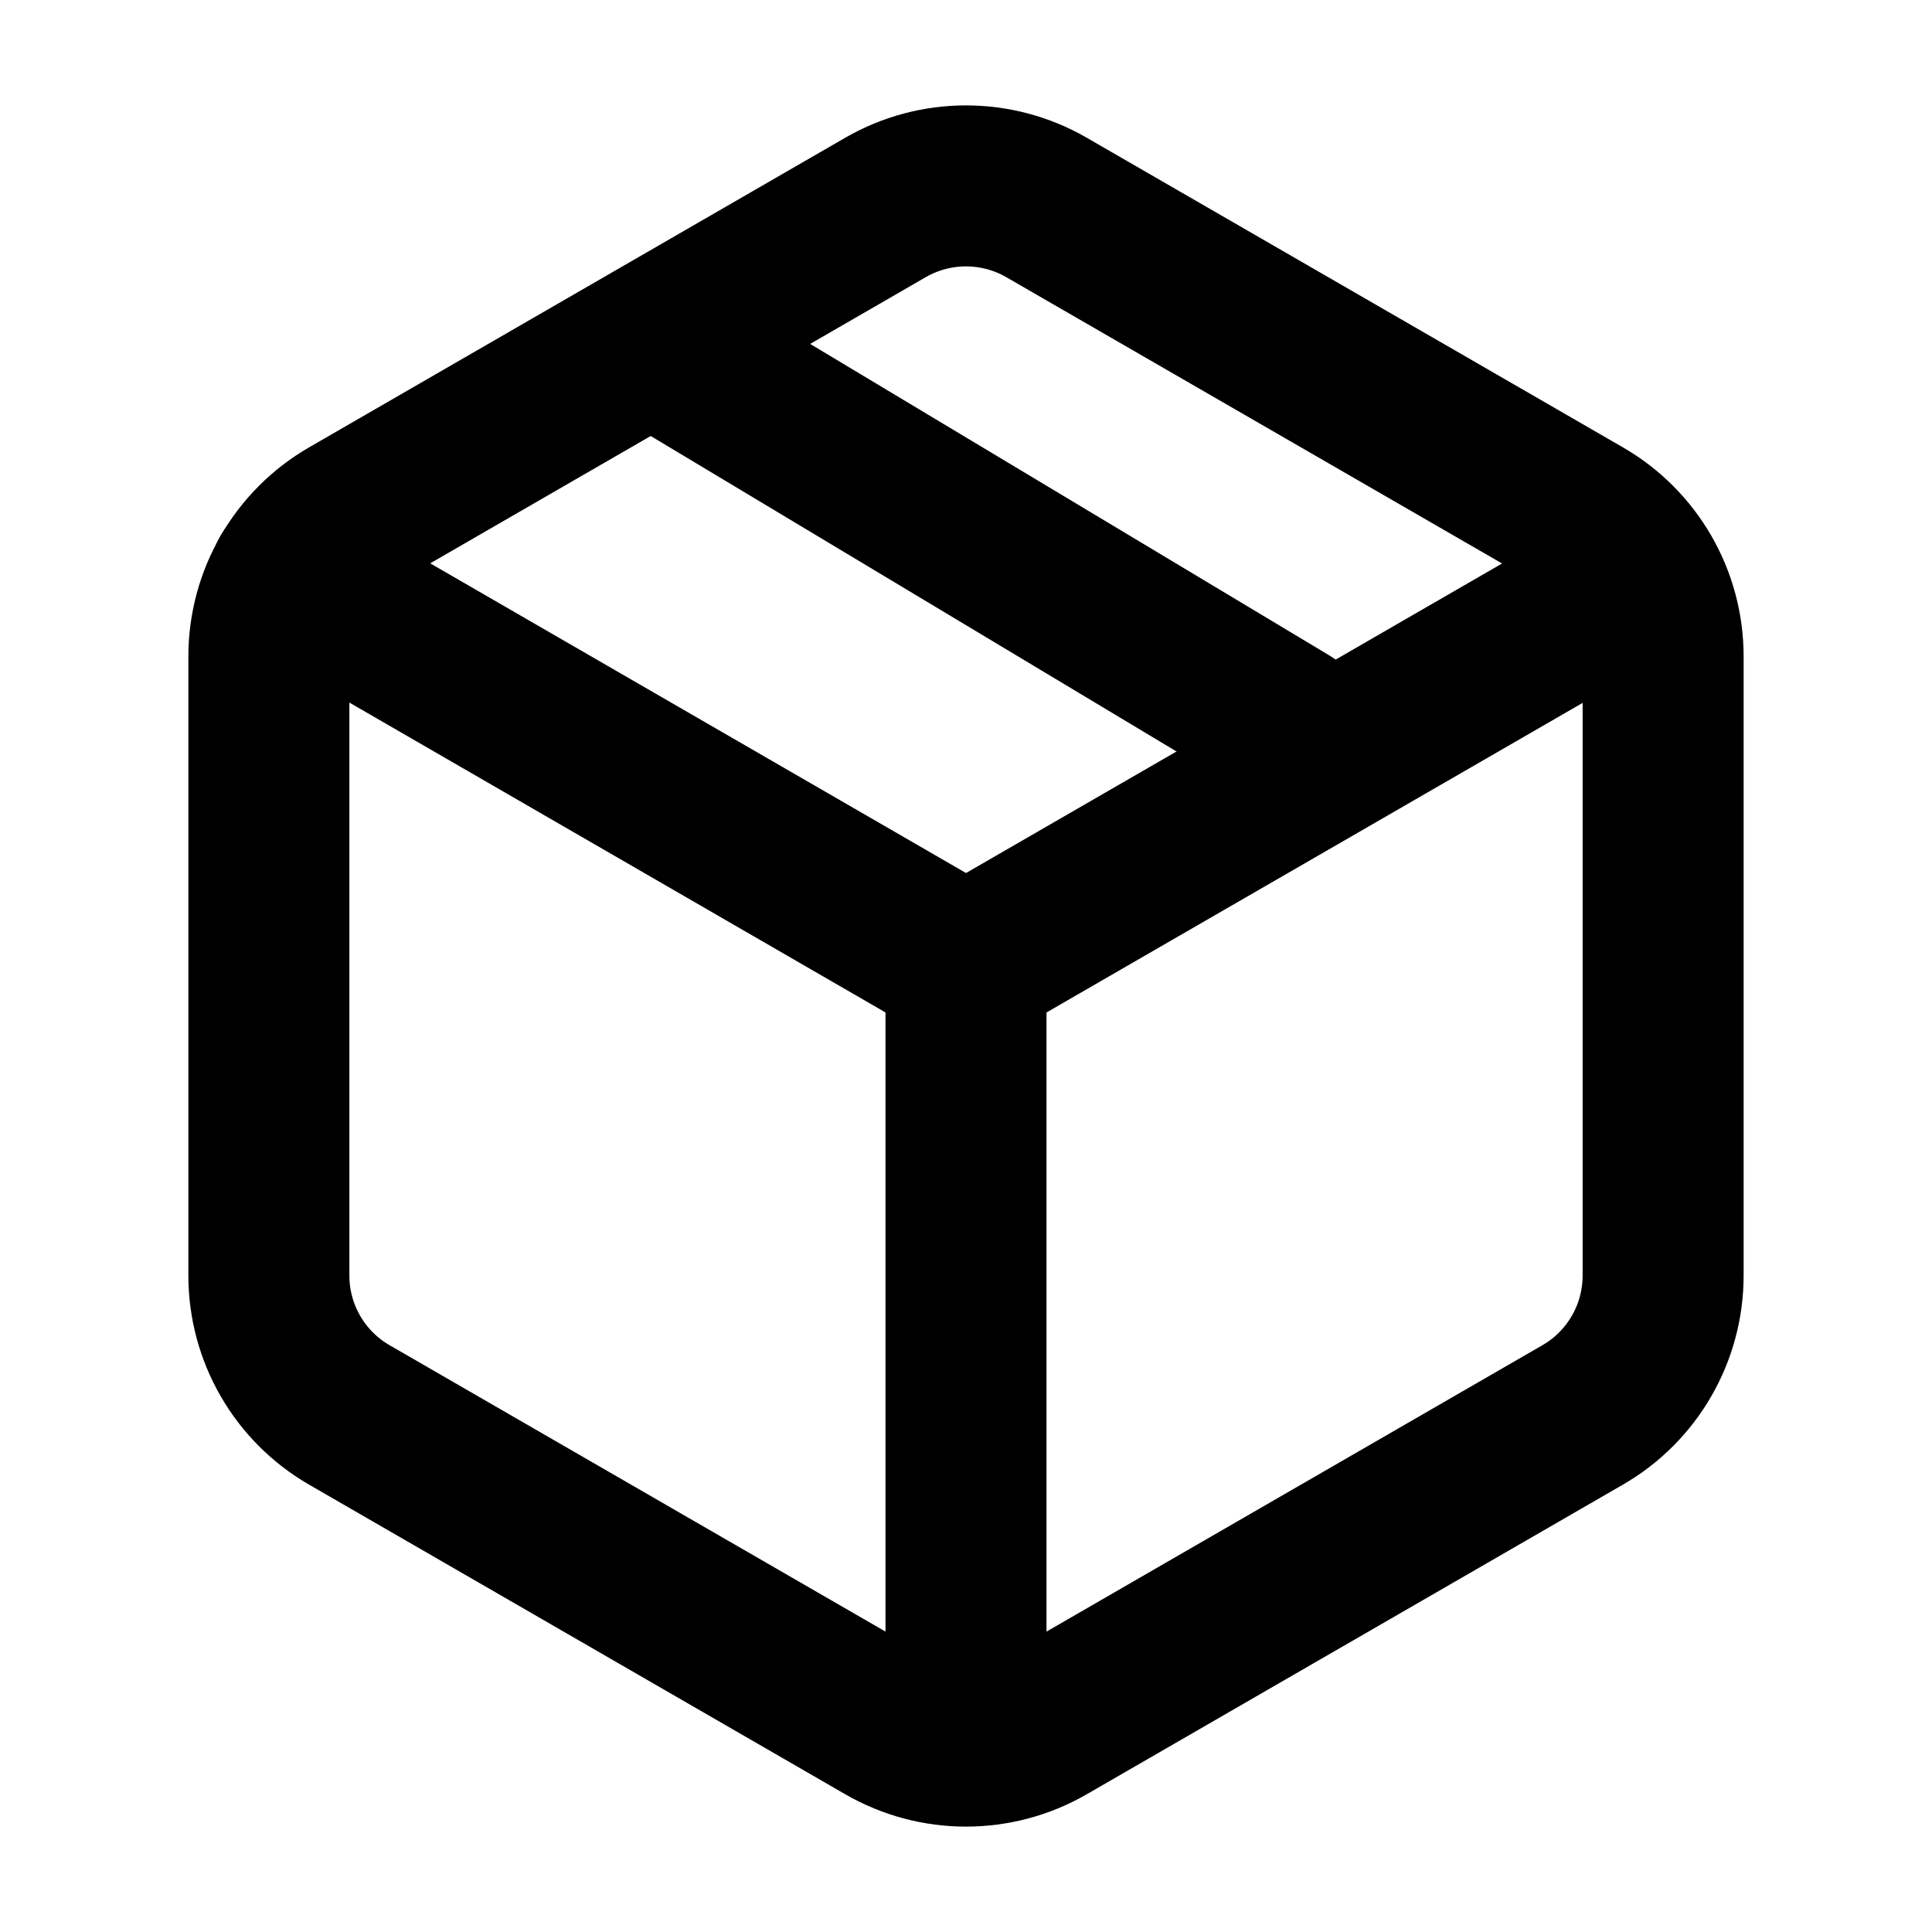
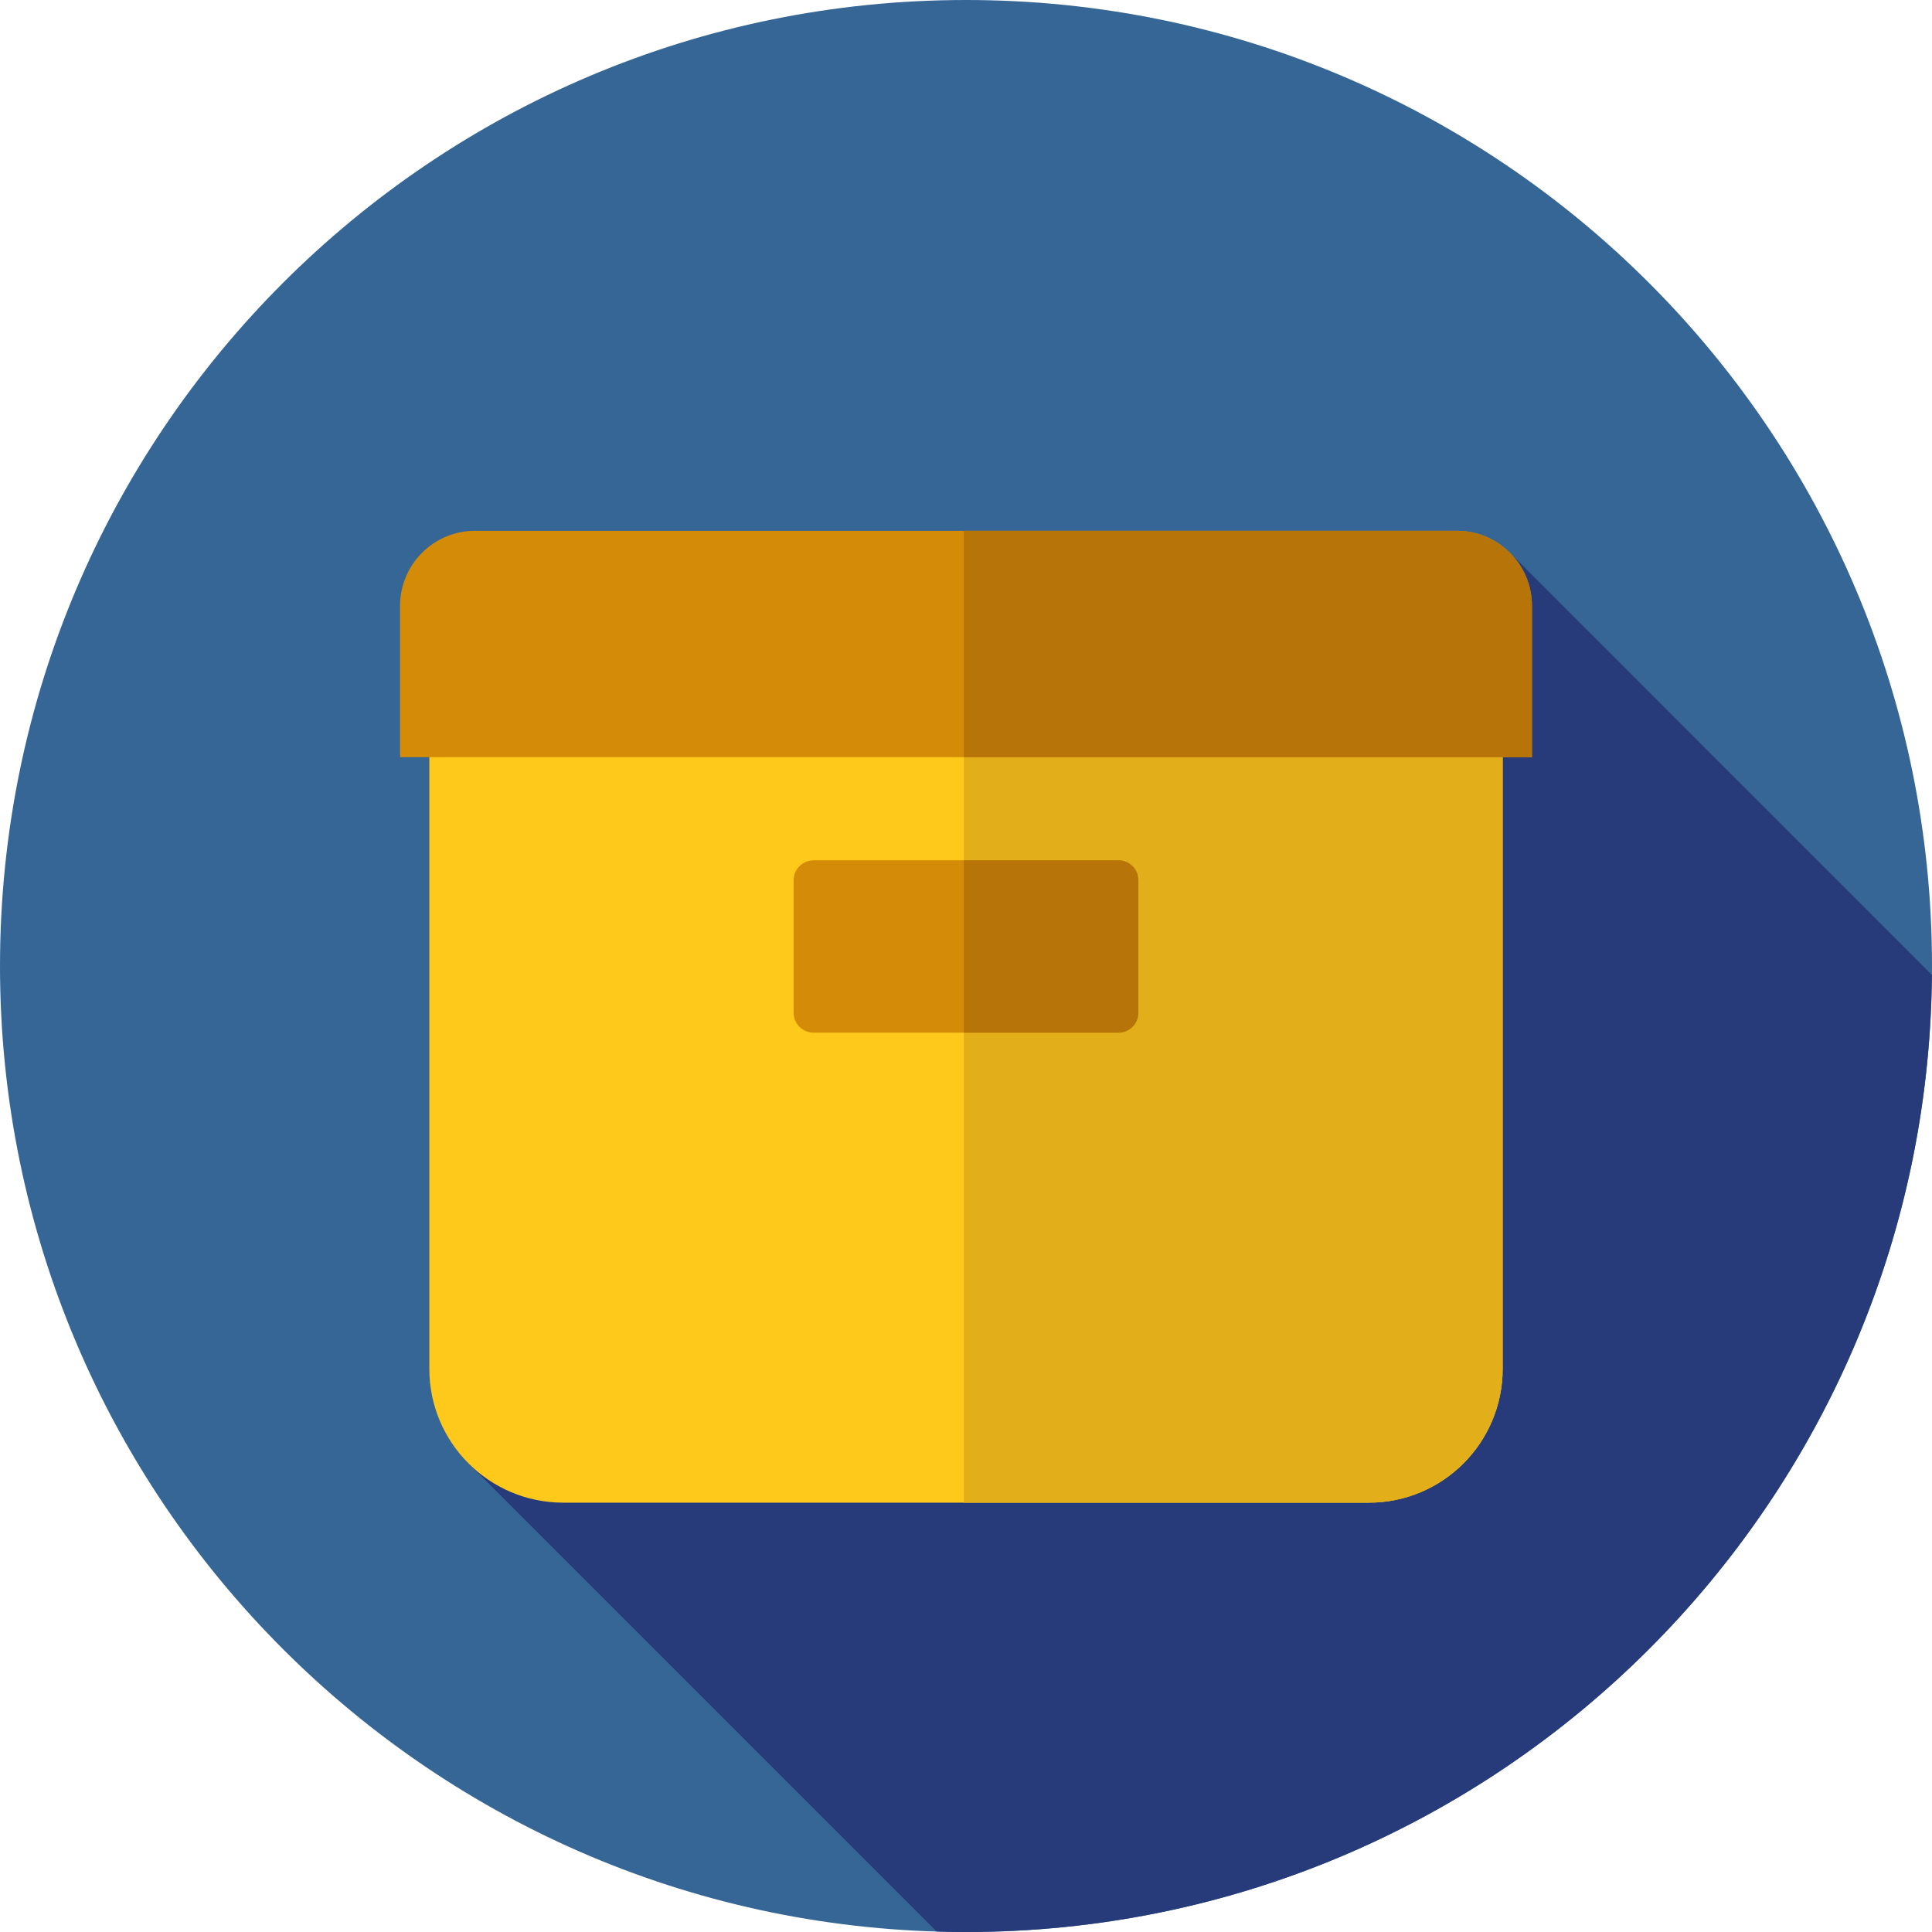
- <svg xmlns="http://www.w3.org/2000/svg" width="800px" height="800px" viewBox="0 0 24 24" fill="none">
-   <path d="M20.387 7.157L12 12L3.609 7.15" stroke="#000000" stroke-width="2" stroke-linecap="round" stroke-linejoin="round" />
-   <path d="M12 12V21" stroke="#000000" stroke-width="2" stroke-linecap="round" stroke-linejoin="round" />
-   <path d="M11 2.577C11.619 2.22 12.381 2.22 13 2.577L19.66 6.423C20.279 6.78 20.66 7.44 20.66 8.155V15.845C20.66 16.56 20.279 17.22 19.66 17.577L13 21.423C12.381 21.78 11.619 21.78 11 21.423L4.34 17.577C3.721 17.22 3.34 16.56 3.34 15.845V8.155C3.34 7.44 3.721 6.78 4.34 6.423L11 2.577Z" stroke="#000000" stroke-width="2" stroke-linecap="round" stroke-linejoin="round" />
-   <path d="M8.5 4.5L16 9" stroke="#000000" stroke-width="2" stroke-linecap="round" stroke-linejoin="round" />
+ <svg xmlns="http://www.w3.org/2000/svg" height="800px" width="800px" version="1.1" id="Layer_1" viewBox="0 0 512 512" xml:space="preserve">
+   <circle style="fill:#366695;" cx="256" cy="256" r="256" />
+   <path style="fill:#273B7A;" d="M400.198,146.537L123.599,387.243l124.63,124.63c2.582,0.078,5.172,0.128,7.773,0.128  c140.603,0,254.714-113.357,255.971-253.662L400.198,146.537z" />
+   <path style="fill:#FFC91B;" d="M149.263,398.222h213.476c19.597,0,35.485-15.888,35.485-35.483V170.667H113.778v192.072  C113.778,382.335,129.665,398.222,149.263,398.222z" />
+   <path style="fill:#E2AE1A;" d="M255.426,170.667v227.556h107.313c19.597,0,35.483-15.888,35.483-35.483V170.667H255.426z" />
+   <path style="fill:#D48B07;" d="M106.02,200.663h299.96v-40.11c0-10.981-8.902-19.884-19.884-19.884H125.904  c-10.981,0-19.884,8.902-19.884,19.884C106.02,160.553,106.02,200.663,106.02,200.663z" />
+   <path style="fill:#B77409;" d="M405.98,160.554c0-10.981-8.902-19.882-19.884-19.882h-130.67v59.992H405.98V160.554z" />
+   <path style="fill:#D48B07;" d="M215.623,273.67h80.753c2.931,0,5.306-2.376,5.306-5.306v-35.069c0-2.931-2.376-5.306-5.306-5.306  h-80.753c-2.931,0-5.306,2.376-5.306,5.306v35.069C210.316,271.294,212.692,273.67,215.623,273.67z" />
+   <path style="fill:#B77409;" d="M296.377,227.987h-40.951v45.683h40.951c2.931,0,5.306-2.376,5.306-5.306v-35.069  C301.684,230.362,299.308,227.987,296.377,227.987z" />
</svg>
